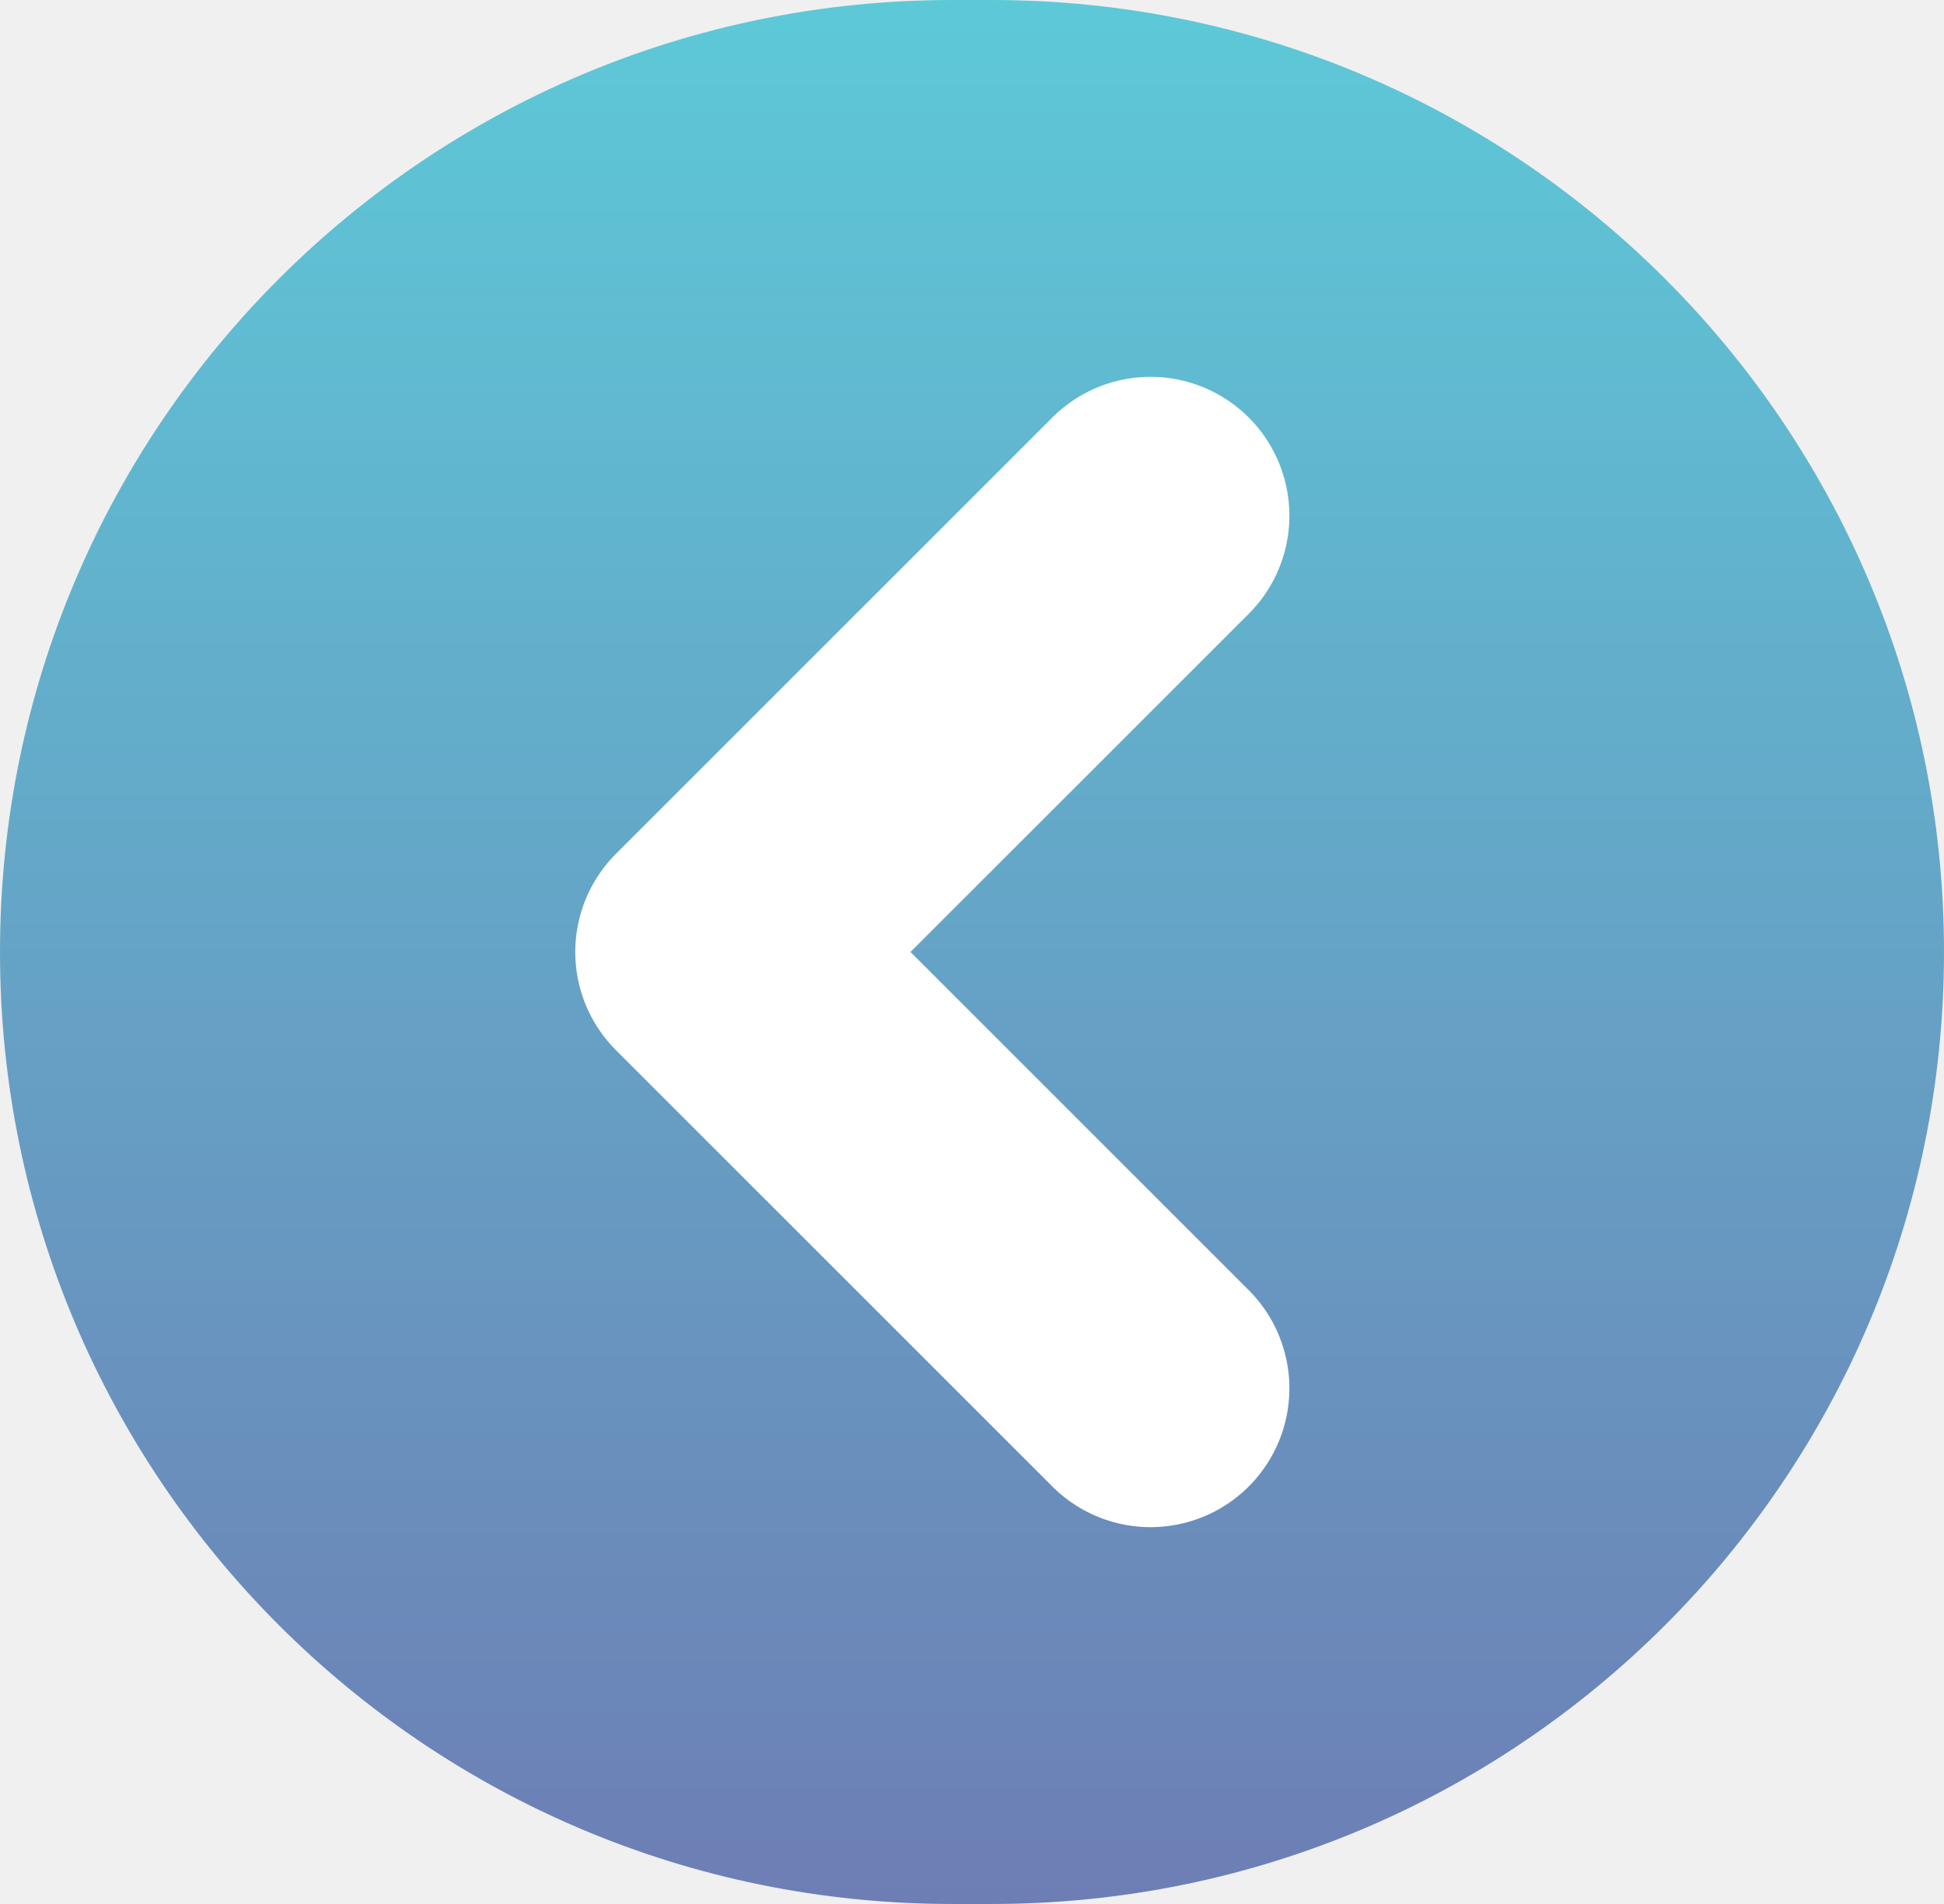
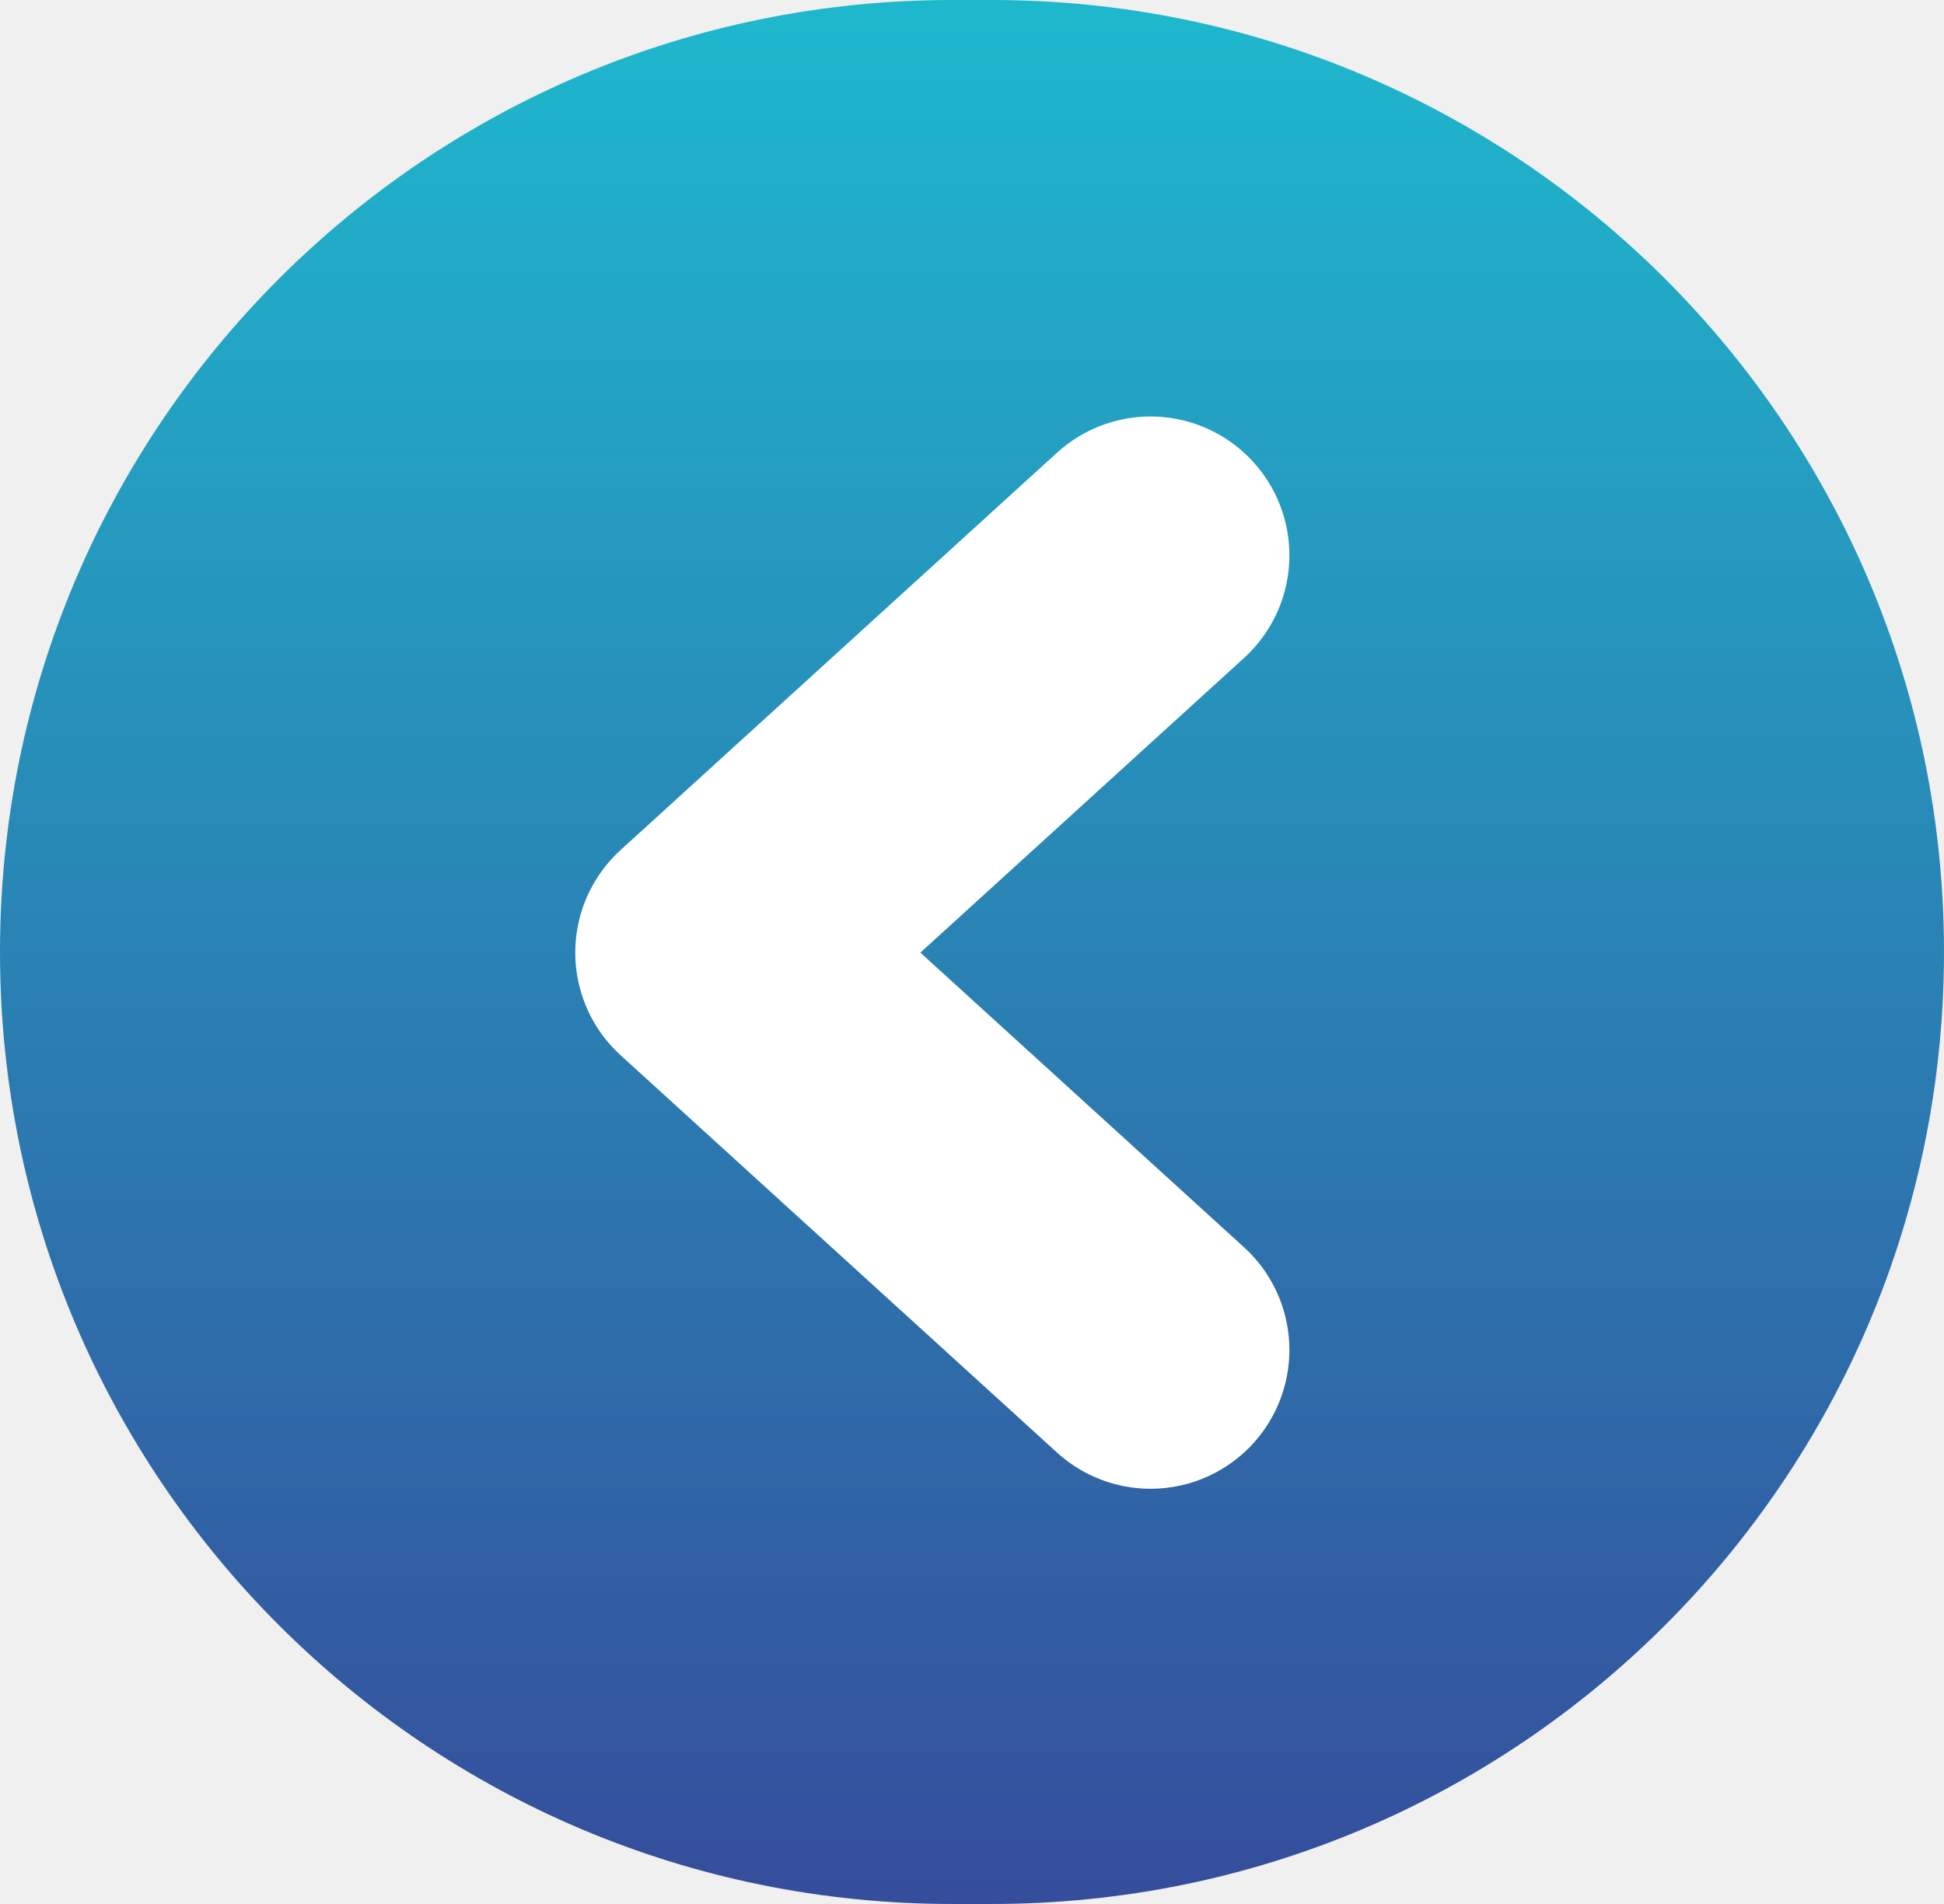
<svg xmlns="http://www.w3.org/2000/svg" width="49" height="48" viewBox="0 0 49 48" fill="none">
-   <rect width="49" height="48" rx="24" fill="url(#paint0_linear_111_100)" fill-opacity="0.7" />
-   <path d="M29 35L18 24L29 13" stroke="white" stroke-width="7" stroke-linecap="round" stroke-linejoin="round" />
+   <rect width="49" height="48" rx="24" fill="url(#paint0_linear_379_1133)" />
+   <path d="M29 34.032L18 24.016L29 14" stroke="white" stroke-width="7" stroke-linecap="round" stroke-linejoin="round" />
  <defs>
-     <linearGradient id="paint0_linear_111_100" x1="24.5" y1="0" x2="24.5" y2="48" gradientUnits="userSpaceOnUse">
+     <linearGradient id="paint0_linear_379_1133" x1="24.5" y1="0" x2="24.5" y2="48" gradientUnits="userSpaceOnUse">
      <stop stop-color="#1EB8CD" />
      <stop offset="1" stop-color="#354D9B" />
    </linearGradient>
  </defs>
</svg>
